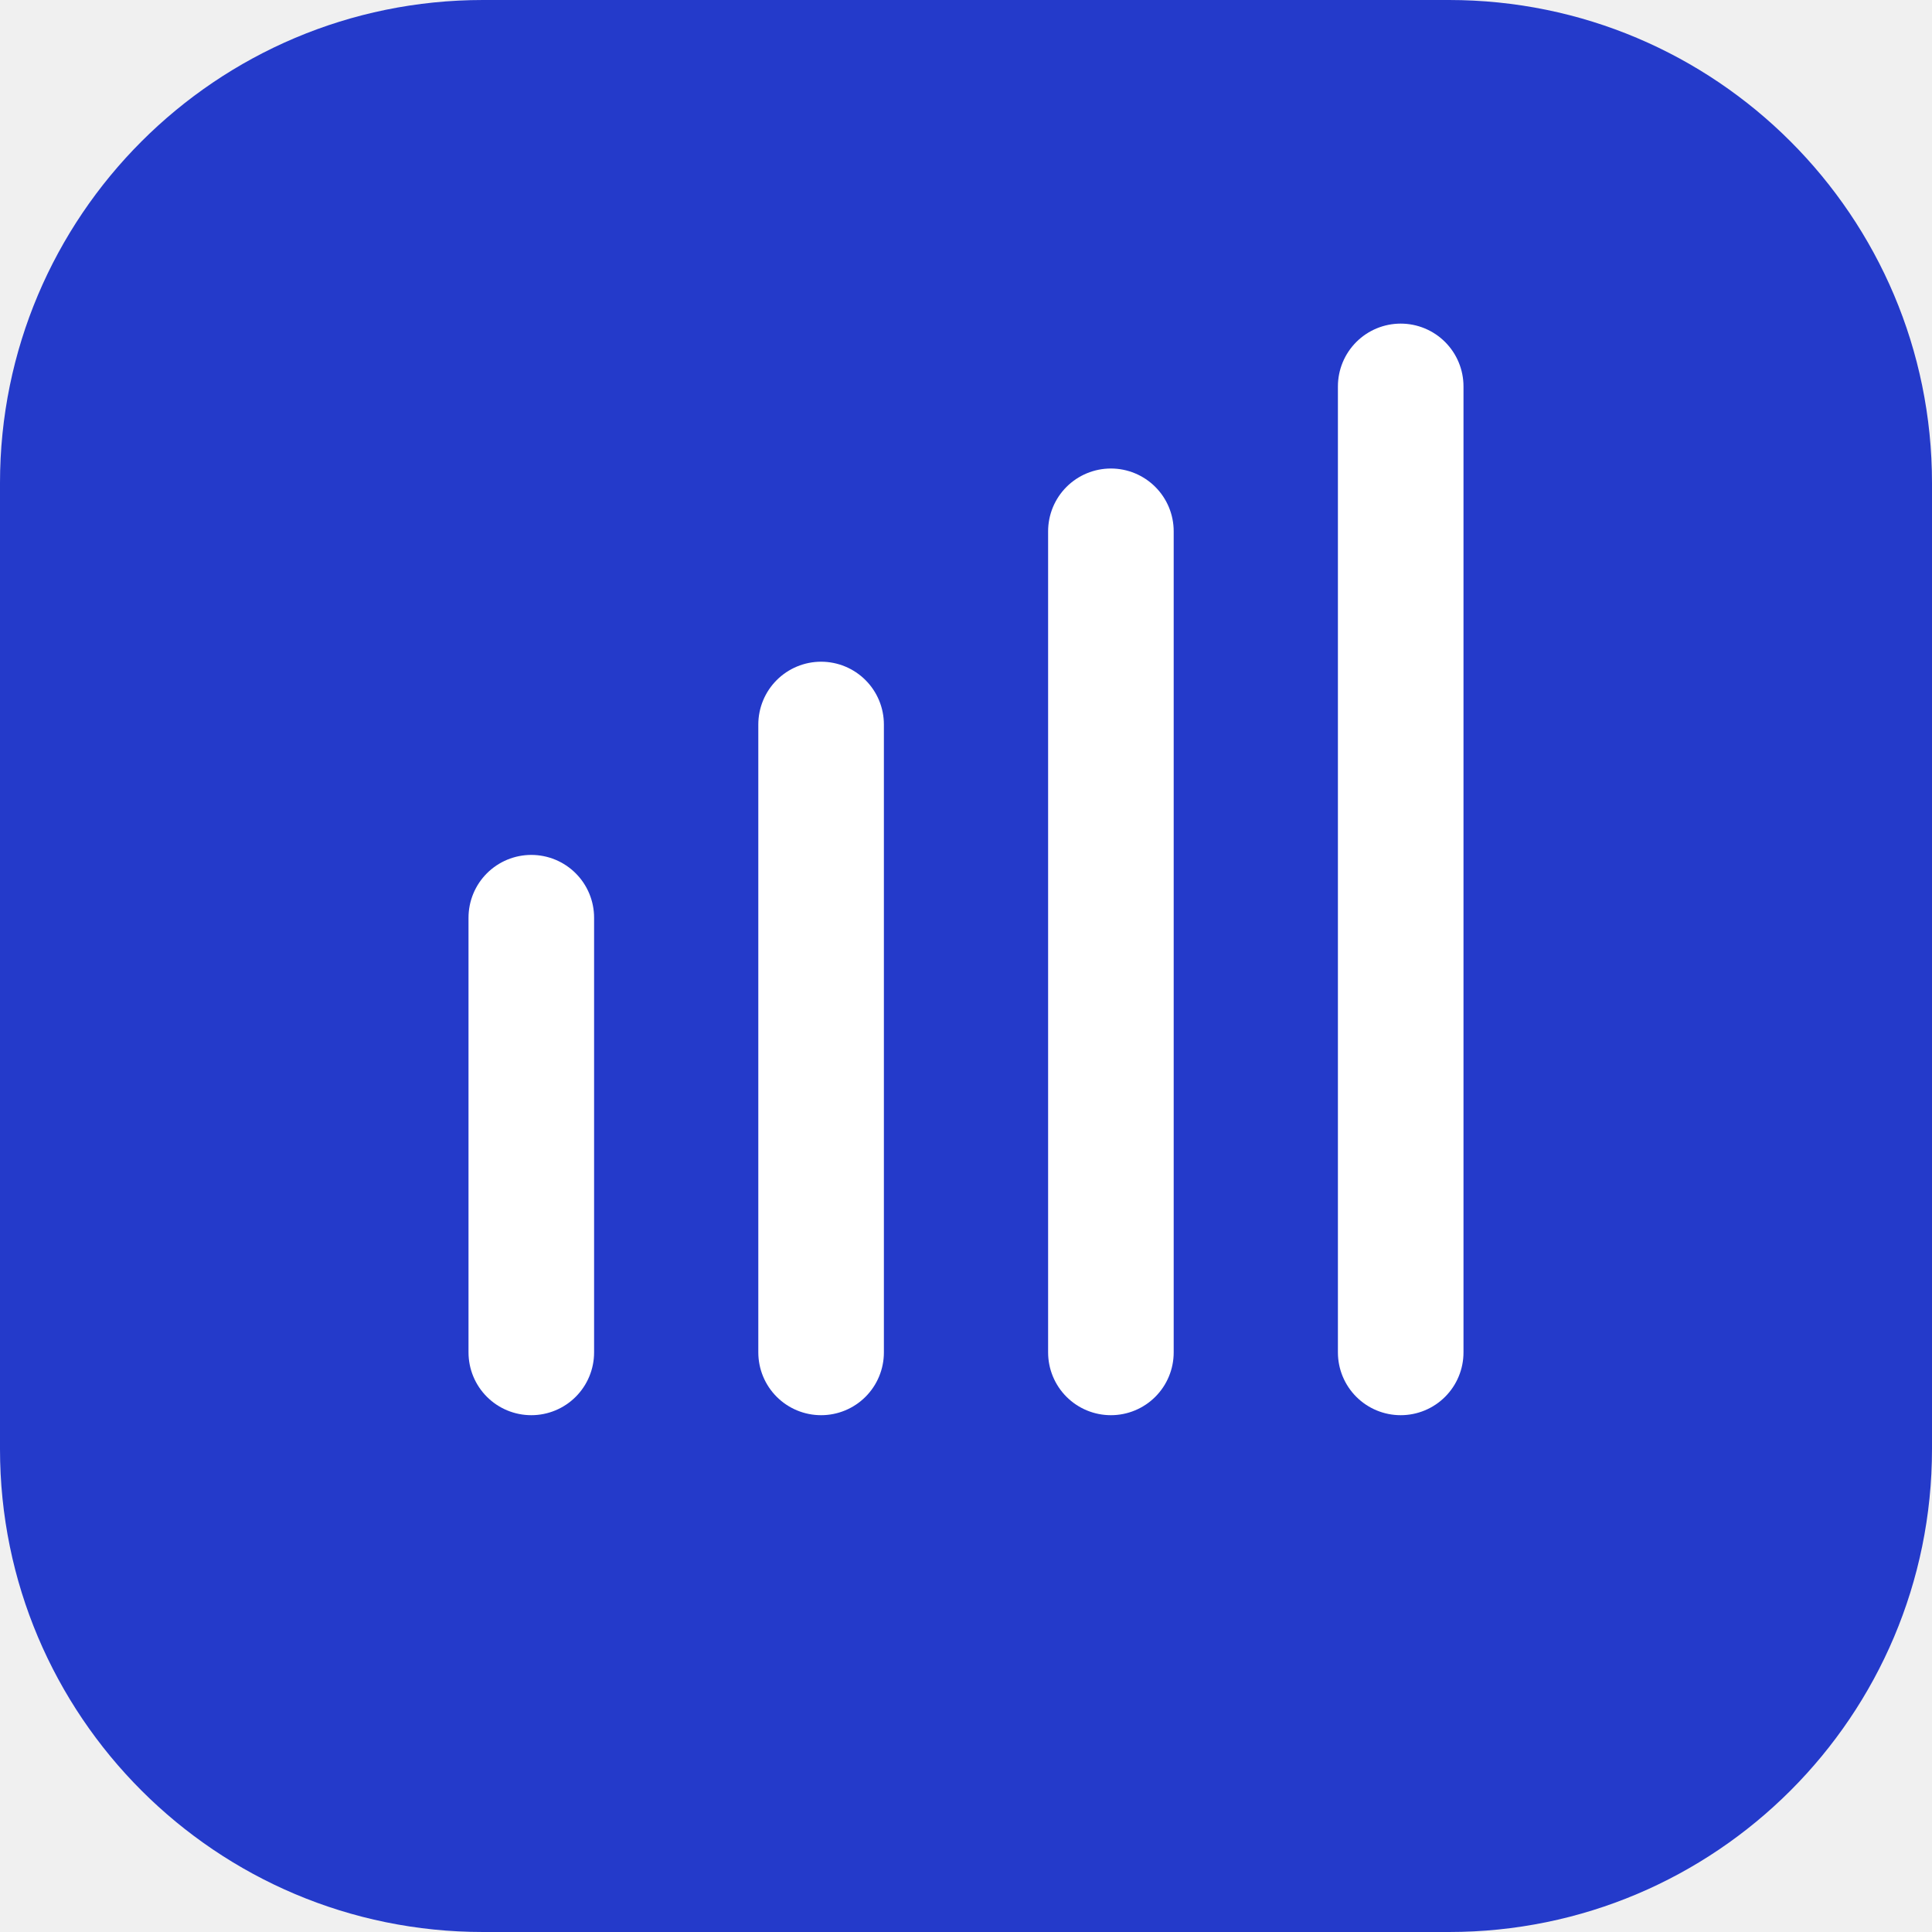
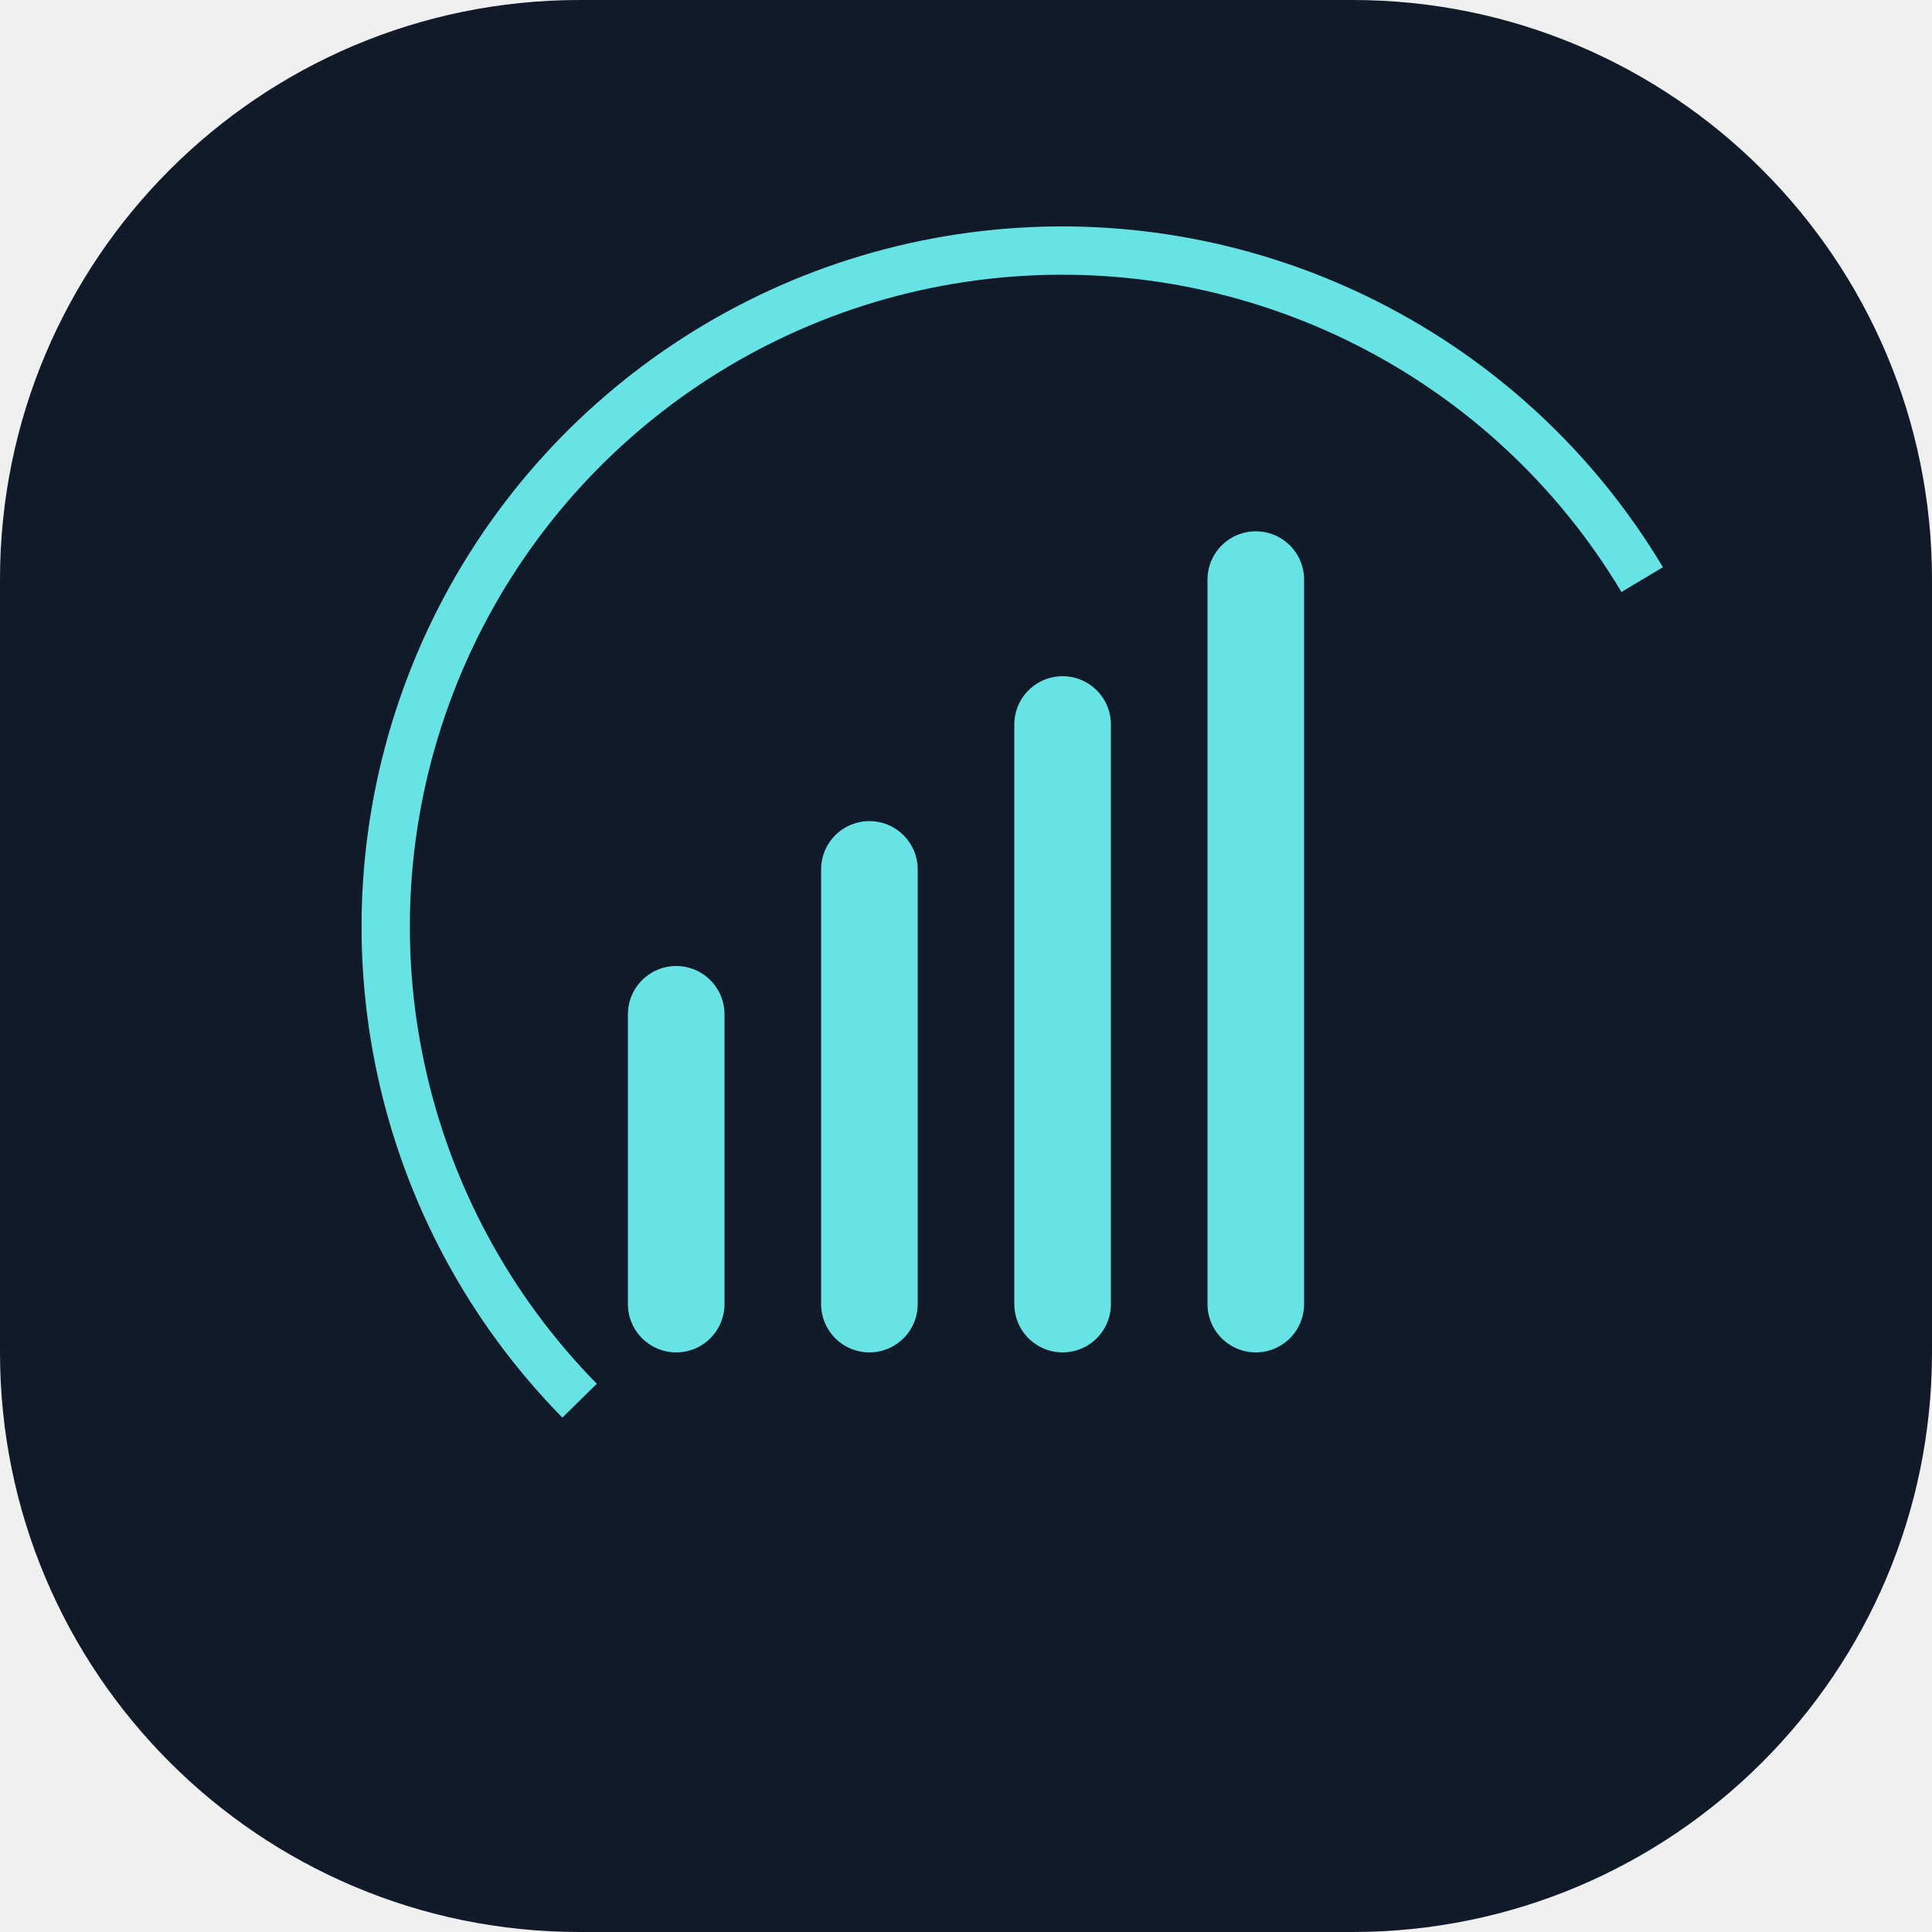
<svg xmlns="http://www.w3.org/2000/svg" viewBox="0 0 40 40">
-   <rect width="40" height="40" rx="10" fill="#243aca" />
-   <path d="M11 28V19m6 9V15m6 13V11m6 17V8" stroke="#fff" stroke-width="2.6" stroke-linecap="round" />
+   <rect width="40" height="40" rx="12" fill="#101a28" />
+   <path d="M12 29a14 14 0 1 1 22-17" stroke="#68e3e5" fill="none" stroke-width="1" />
+   <path d="M14 27V21m4 6V18m4 9V15m4 12V12" stroke="#68e3e5" stroke-width="2" stroke-linecap="round" />
</svg>
